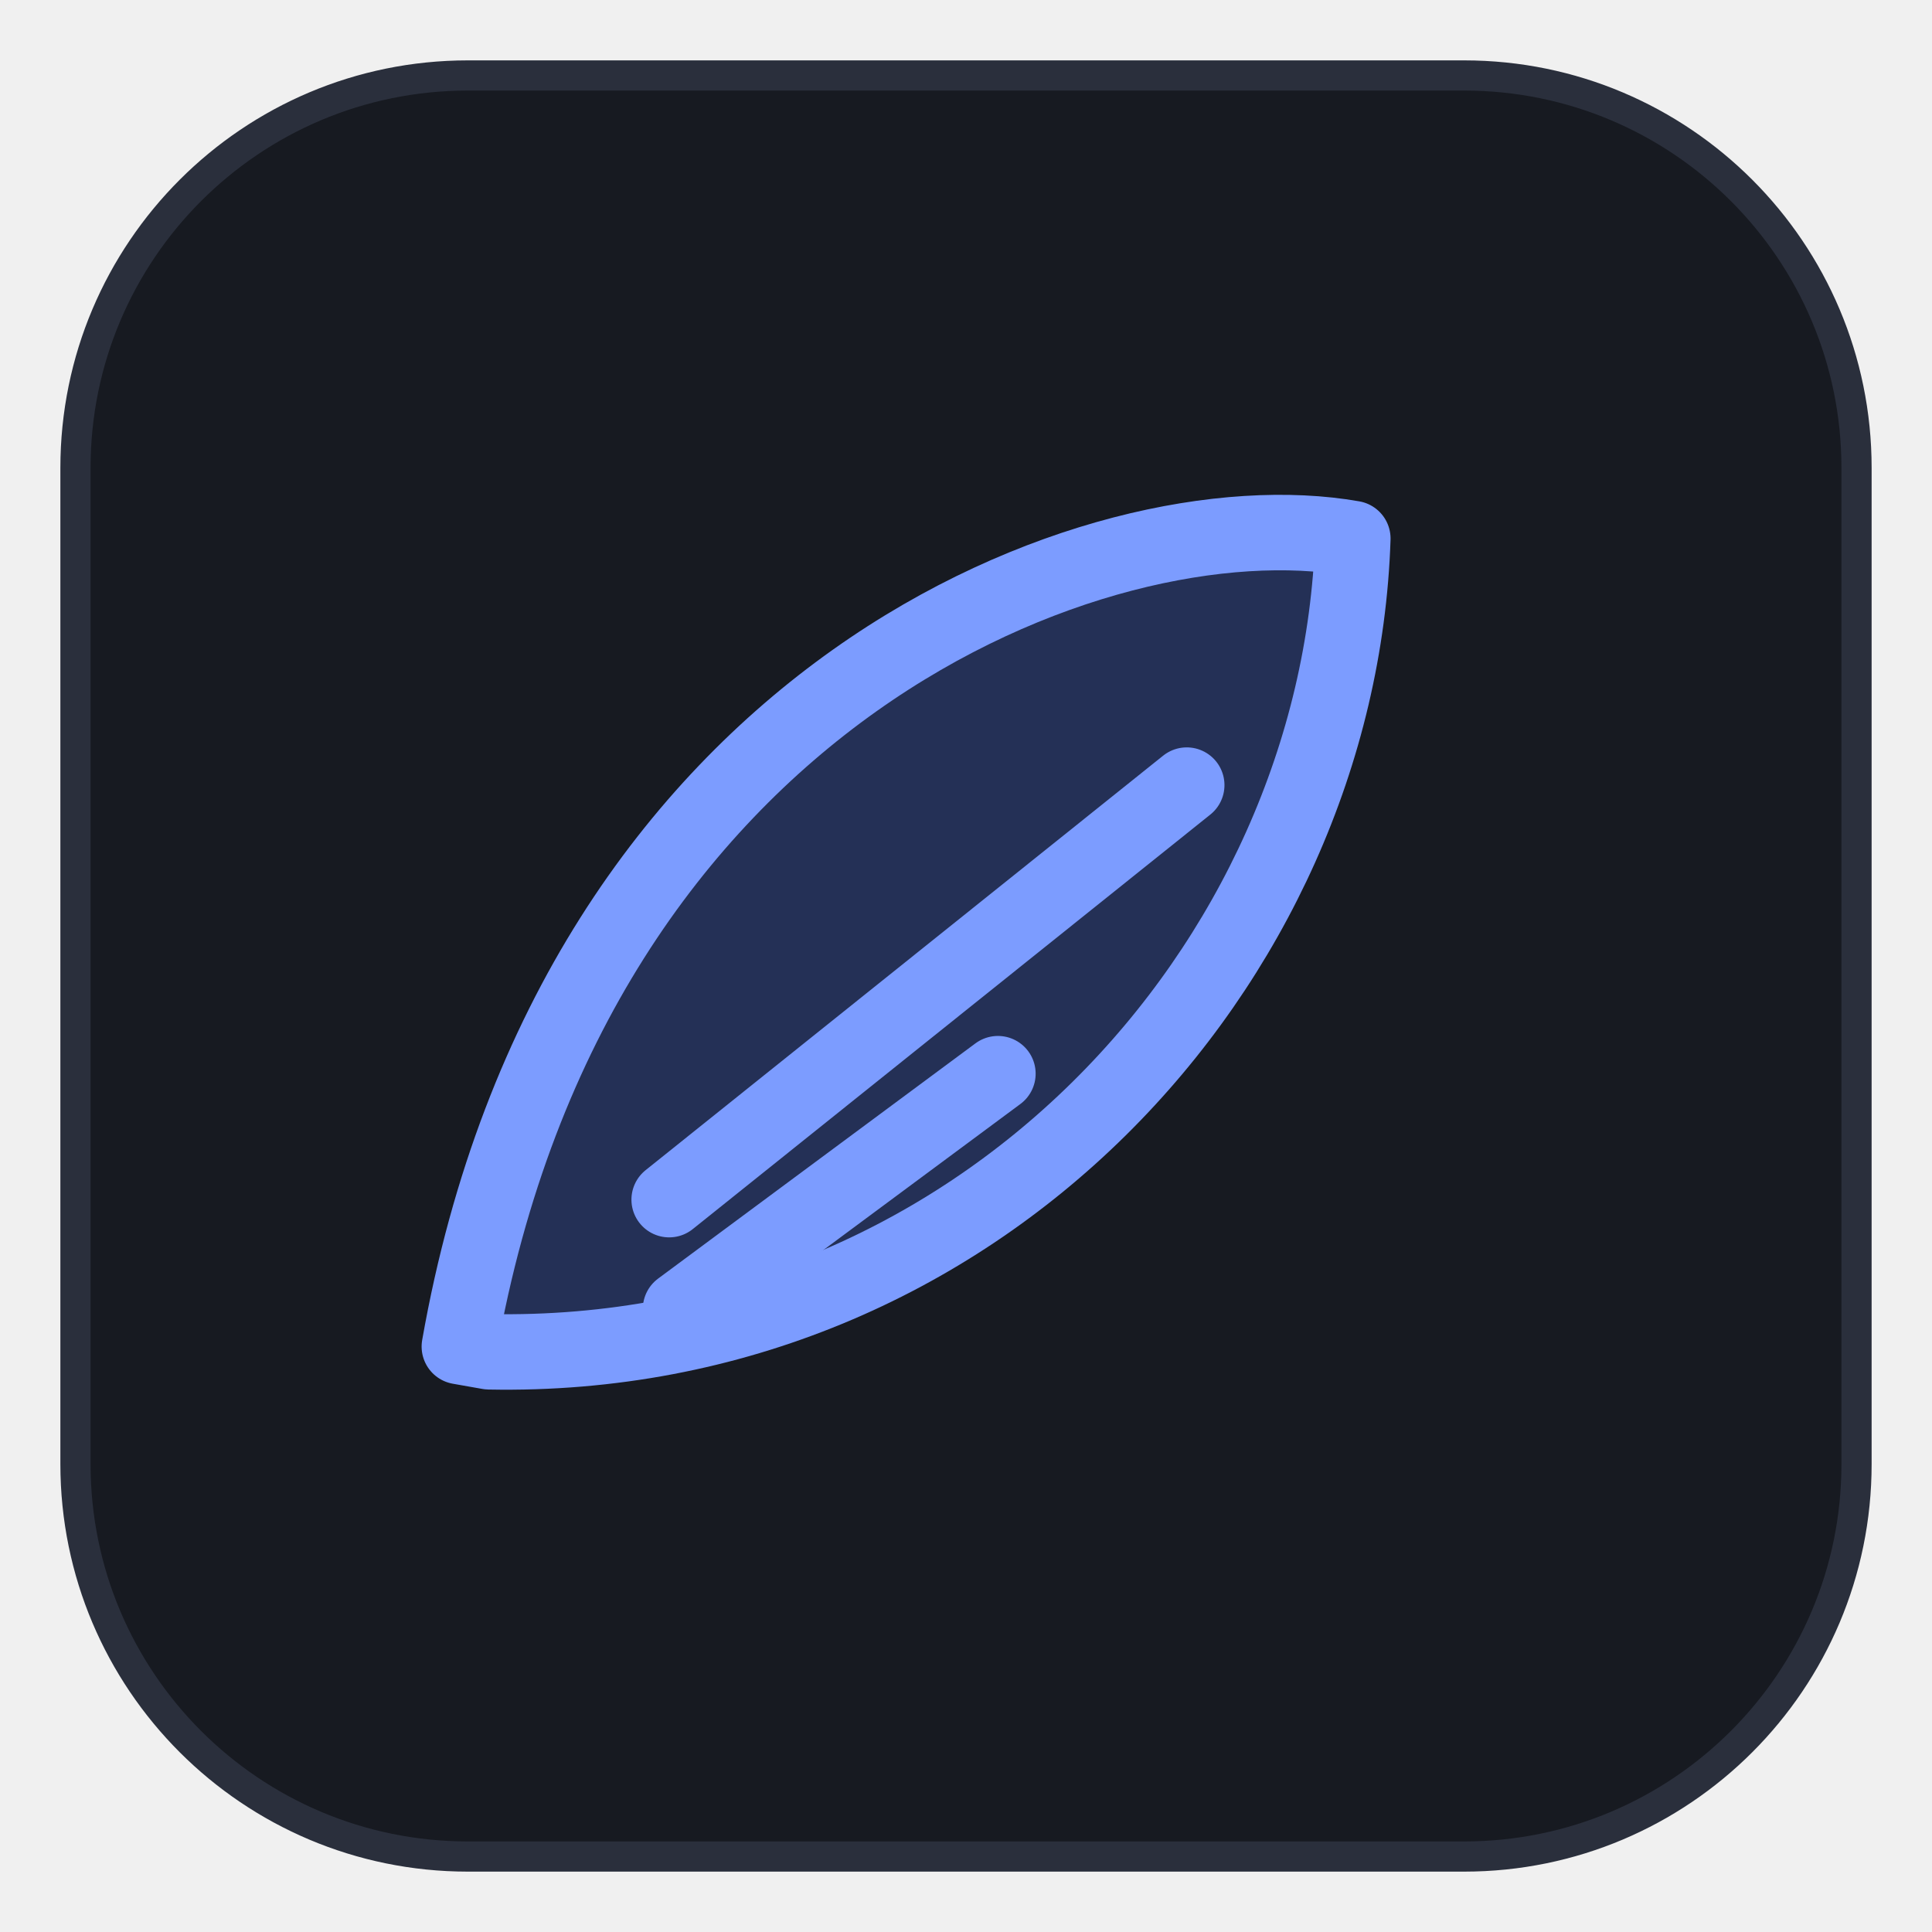
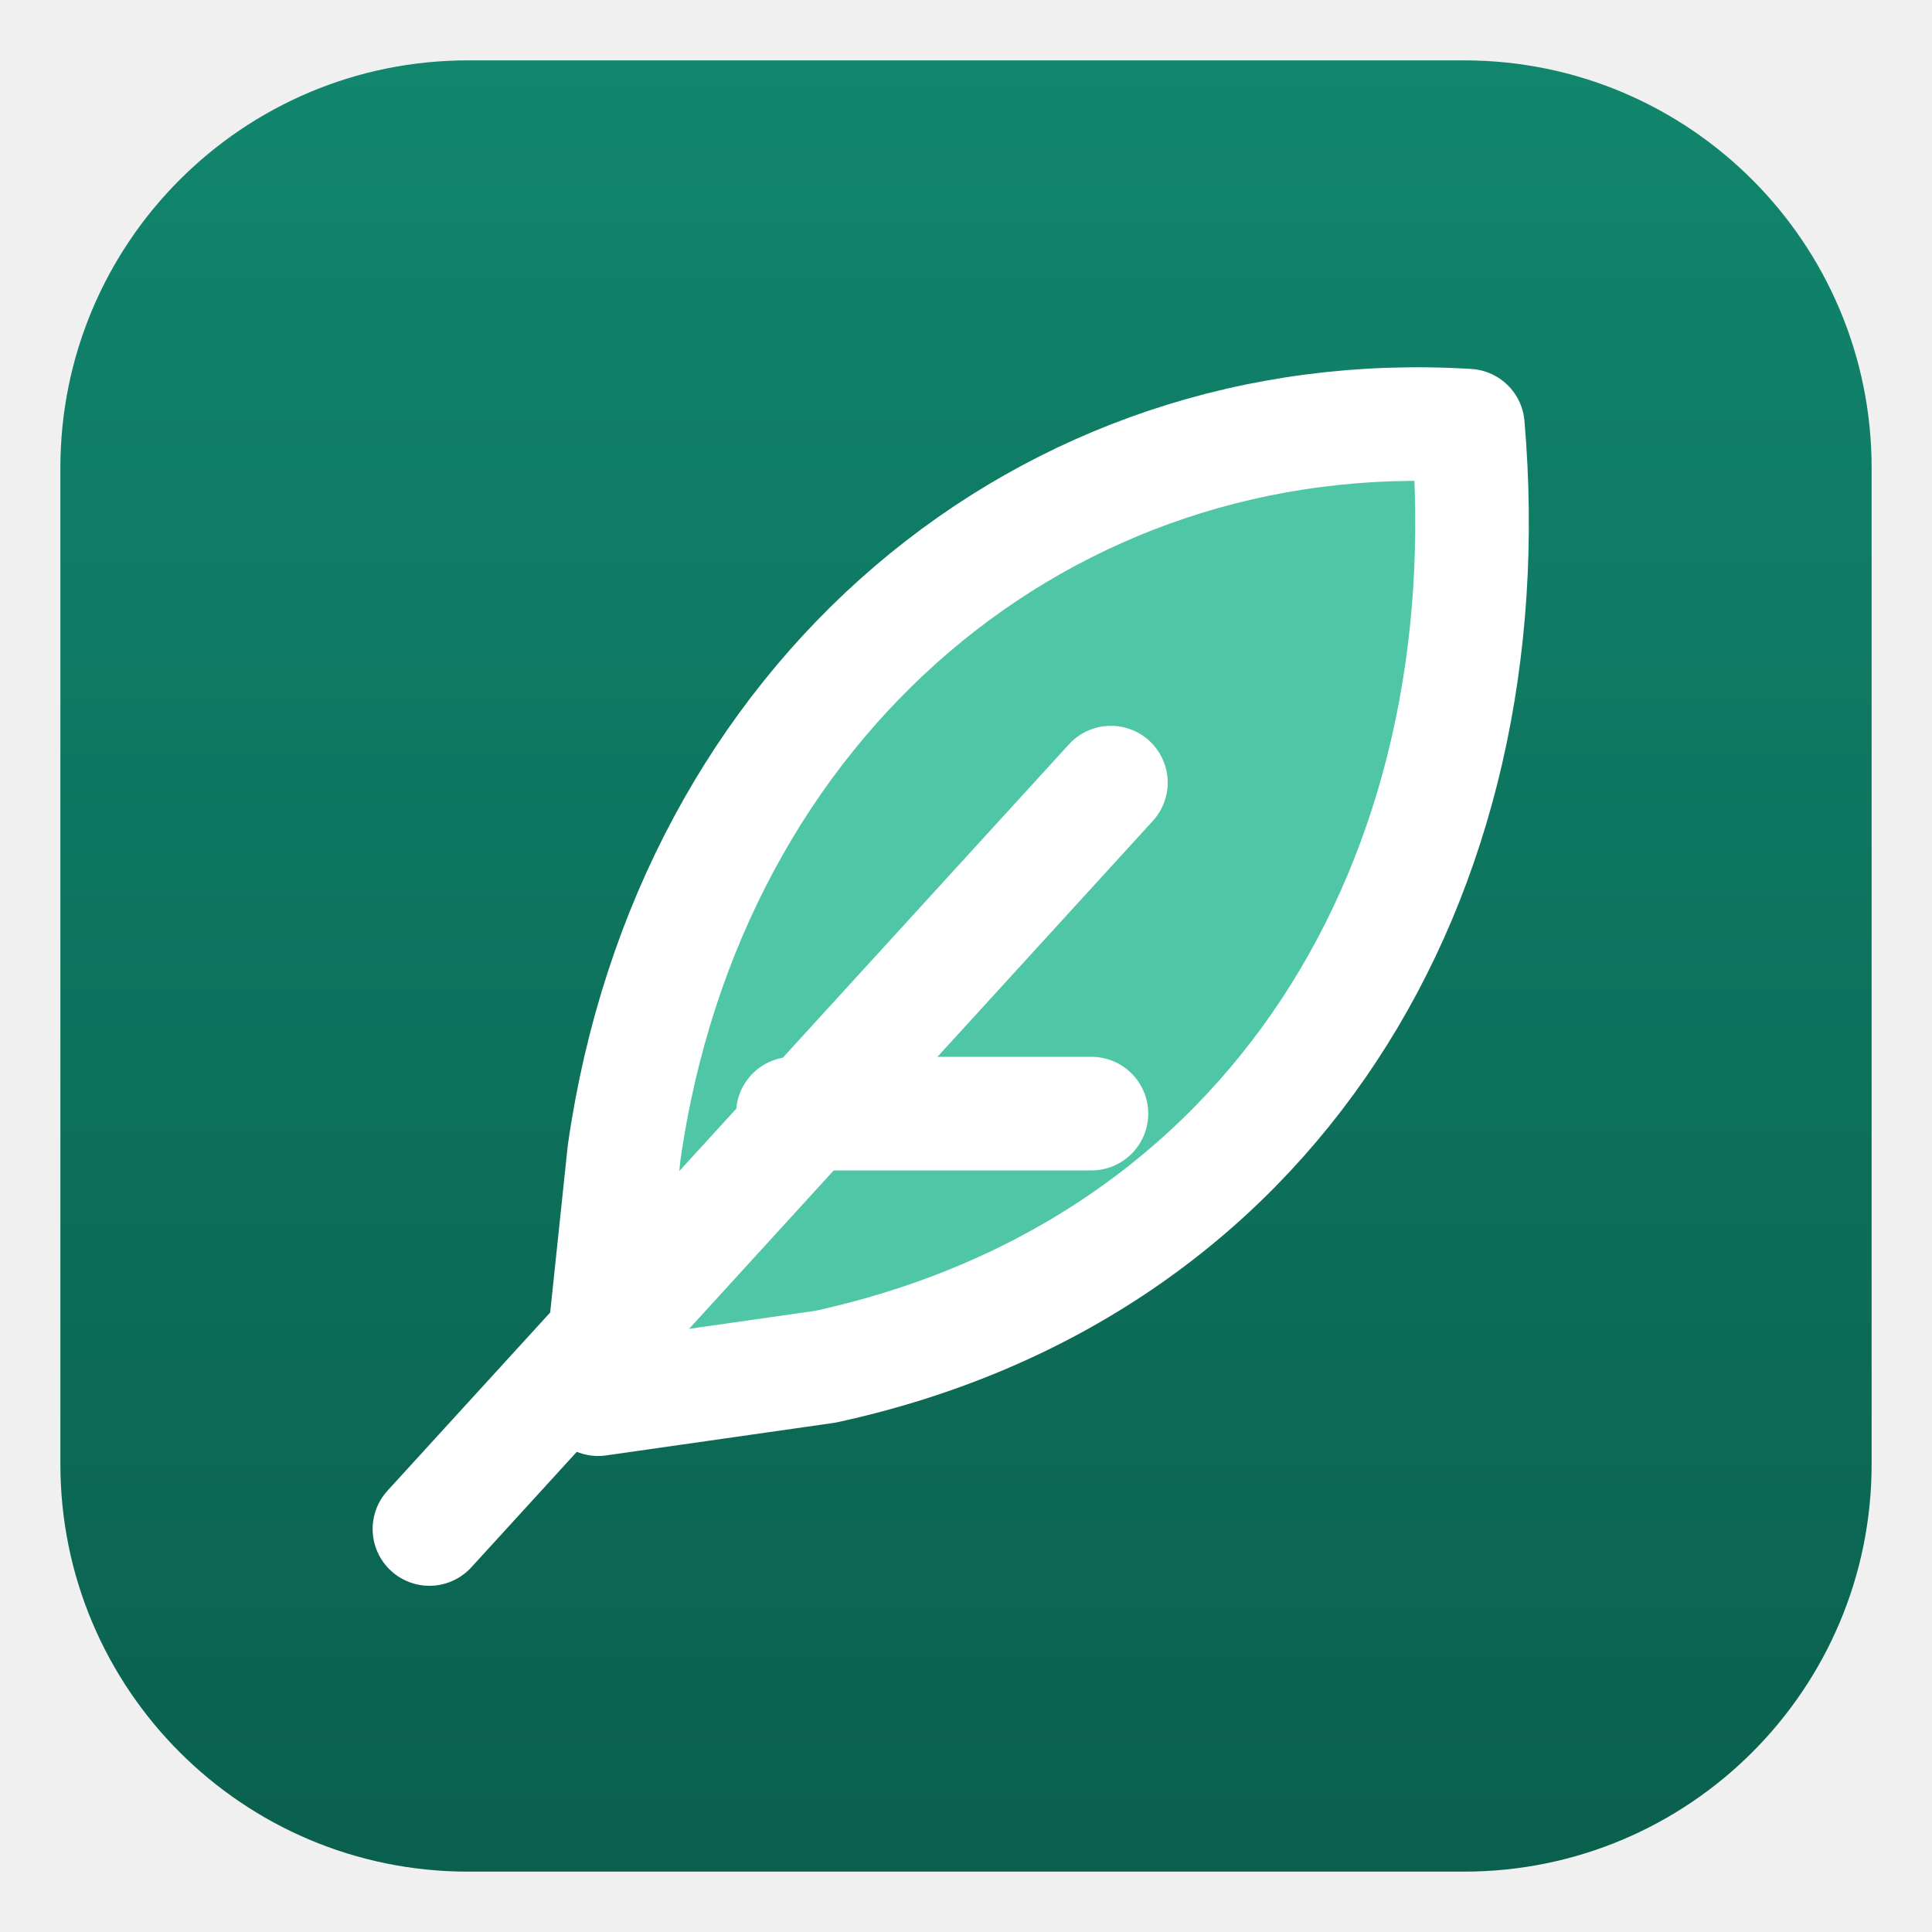
<svg xmlns="http://www.w3.org/2000/svg" width="256" height="256" viewBox="0 0 256 256">
-   <rect x="10" y="10" width="236" height="236" rx="52" fill="#171a21" />
-   <rect x="10" y="10" width="236" height="236" rx="52" fill="none" stroke="#2a2f3c" stroke-width="4" />
-   <g transform="translate(70 46) rotate(10)" stroke="#7c9cff" stroke-width="10" stroke-linecap="round" stroke-linejoin="round">
-     <path d="M14 132 C 14 44, 78 6, 112 6 C 120 62, 82 122, 18 132 Z" fill="#243056" />
-     <path d="M38 108 L 96 42 M42 122 L 78 84" fill="none" />
+   <defs>
+     <linearGradient id="bg" x1="0" y1="0" x2="0" y2="1">
+       <stop offset="0" stop-color="#11866d" />
+       <stop offset="1" stop-color="#0a604e" />
+     </linearGradient>
+   </defs>
+   <rect x="8" y="8" width="240" height="240" rx="54" fill="url(#bg)" />
+   <g transform="translate(22.5 22) scale(8.6)" fill="none" stroke="#ffffff" stroke-width="1.75" stroke-linecap="round" stroke-linejoin="round">
+     <path d="M20 4c-6.5-.4-12 4.2-13 11.2L6.6 19l3.5-.5C17 17 20.6 11 20 4Z" fill="#4fc7a6" />
+     <path d="M4 21 14.5 9.5" />
+     <path d="M9.6 14.6h4.6" />
  </g>
</svg>
